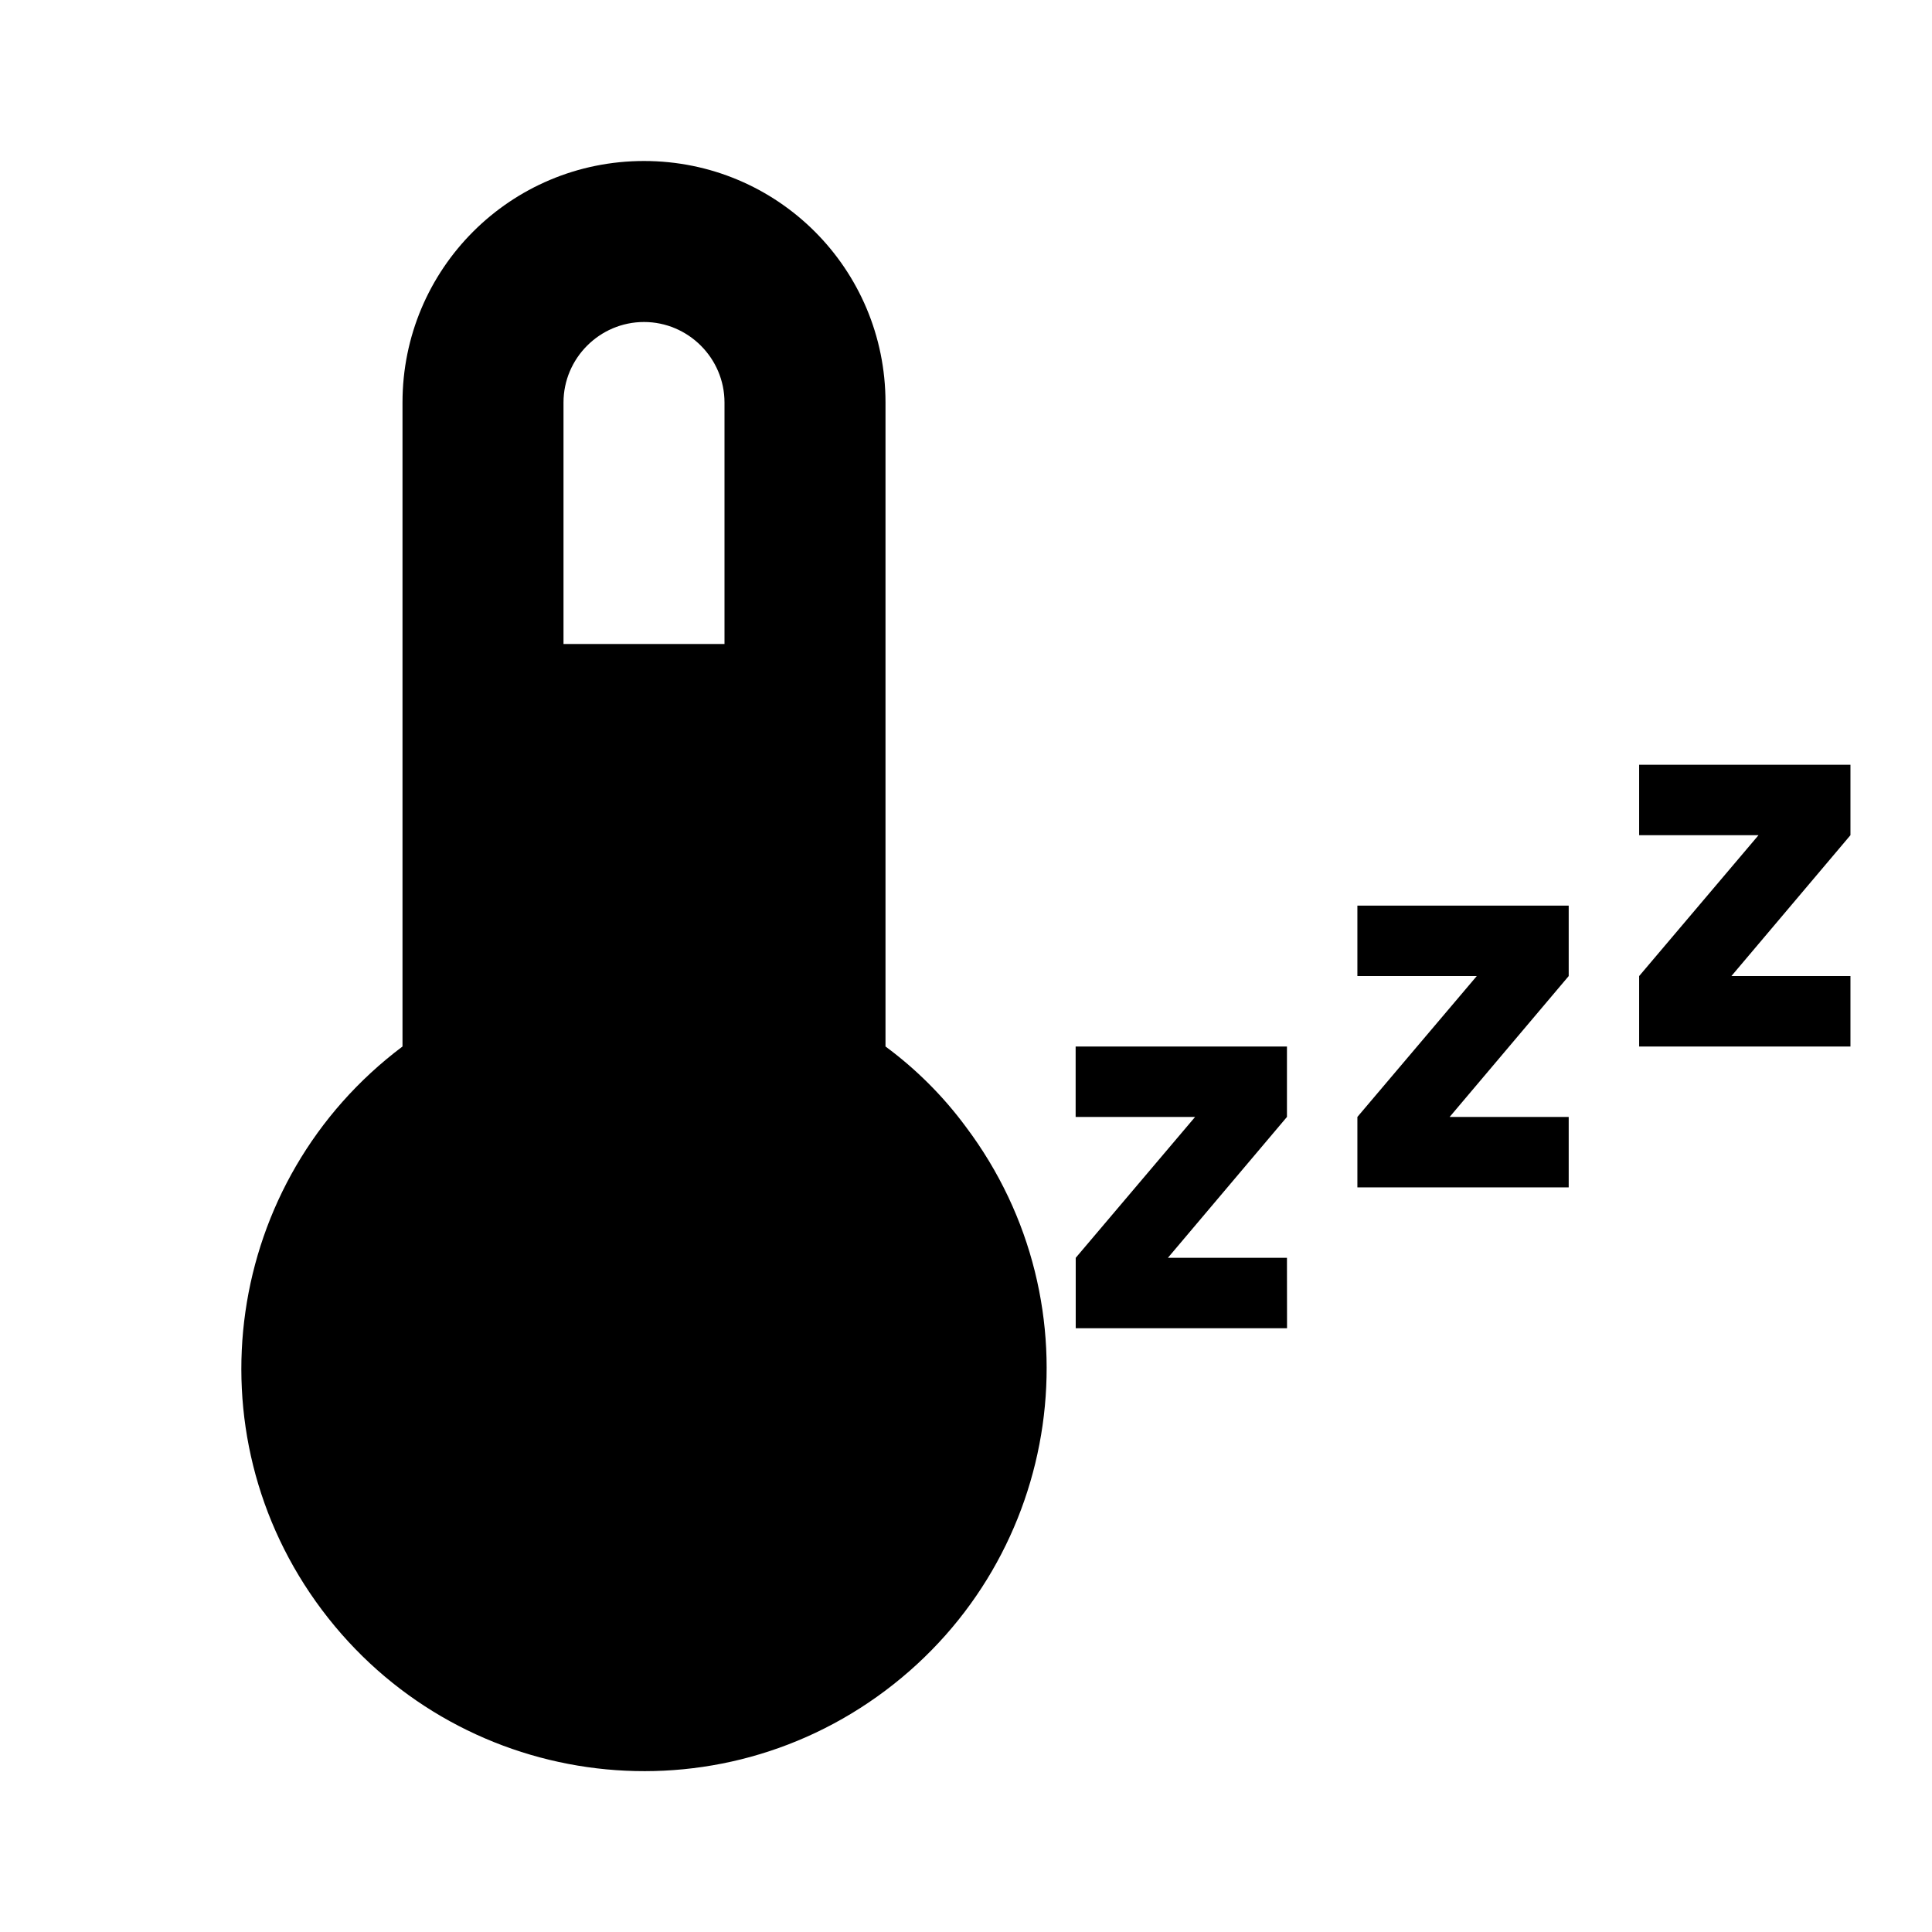
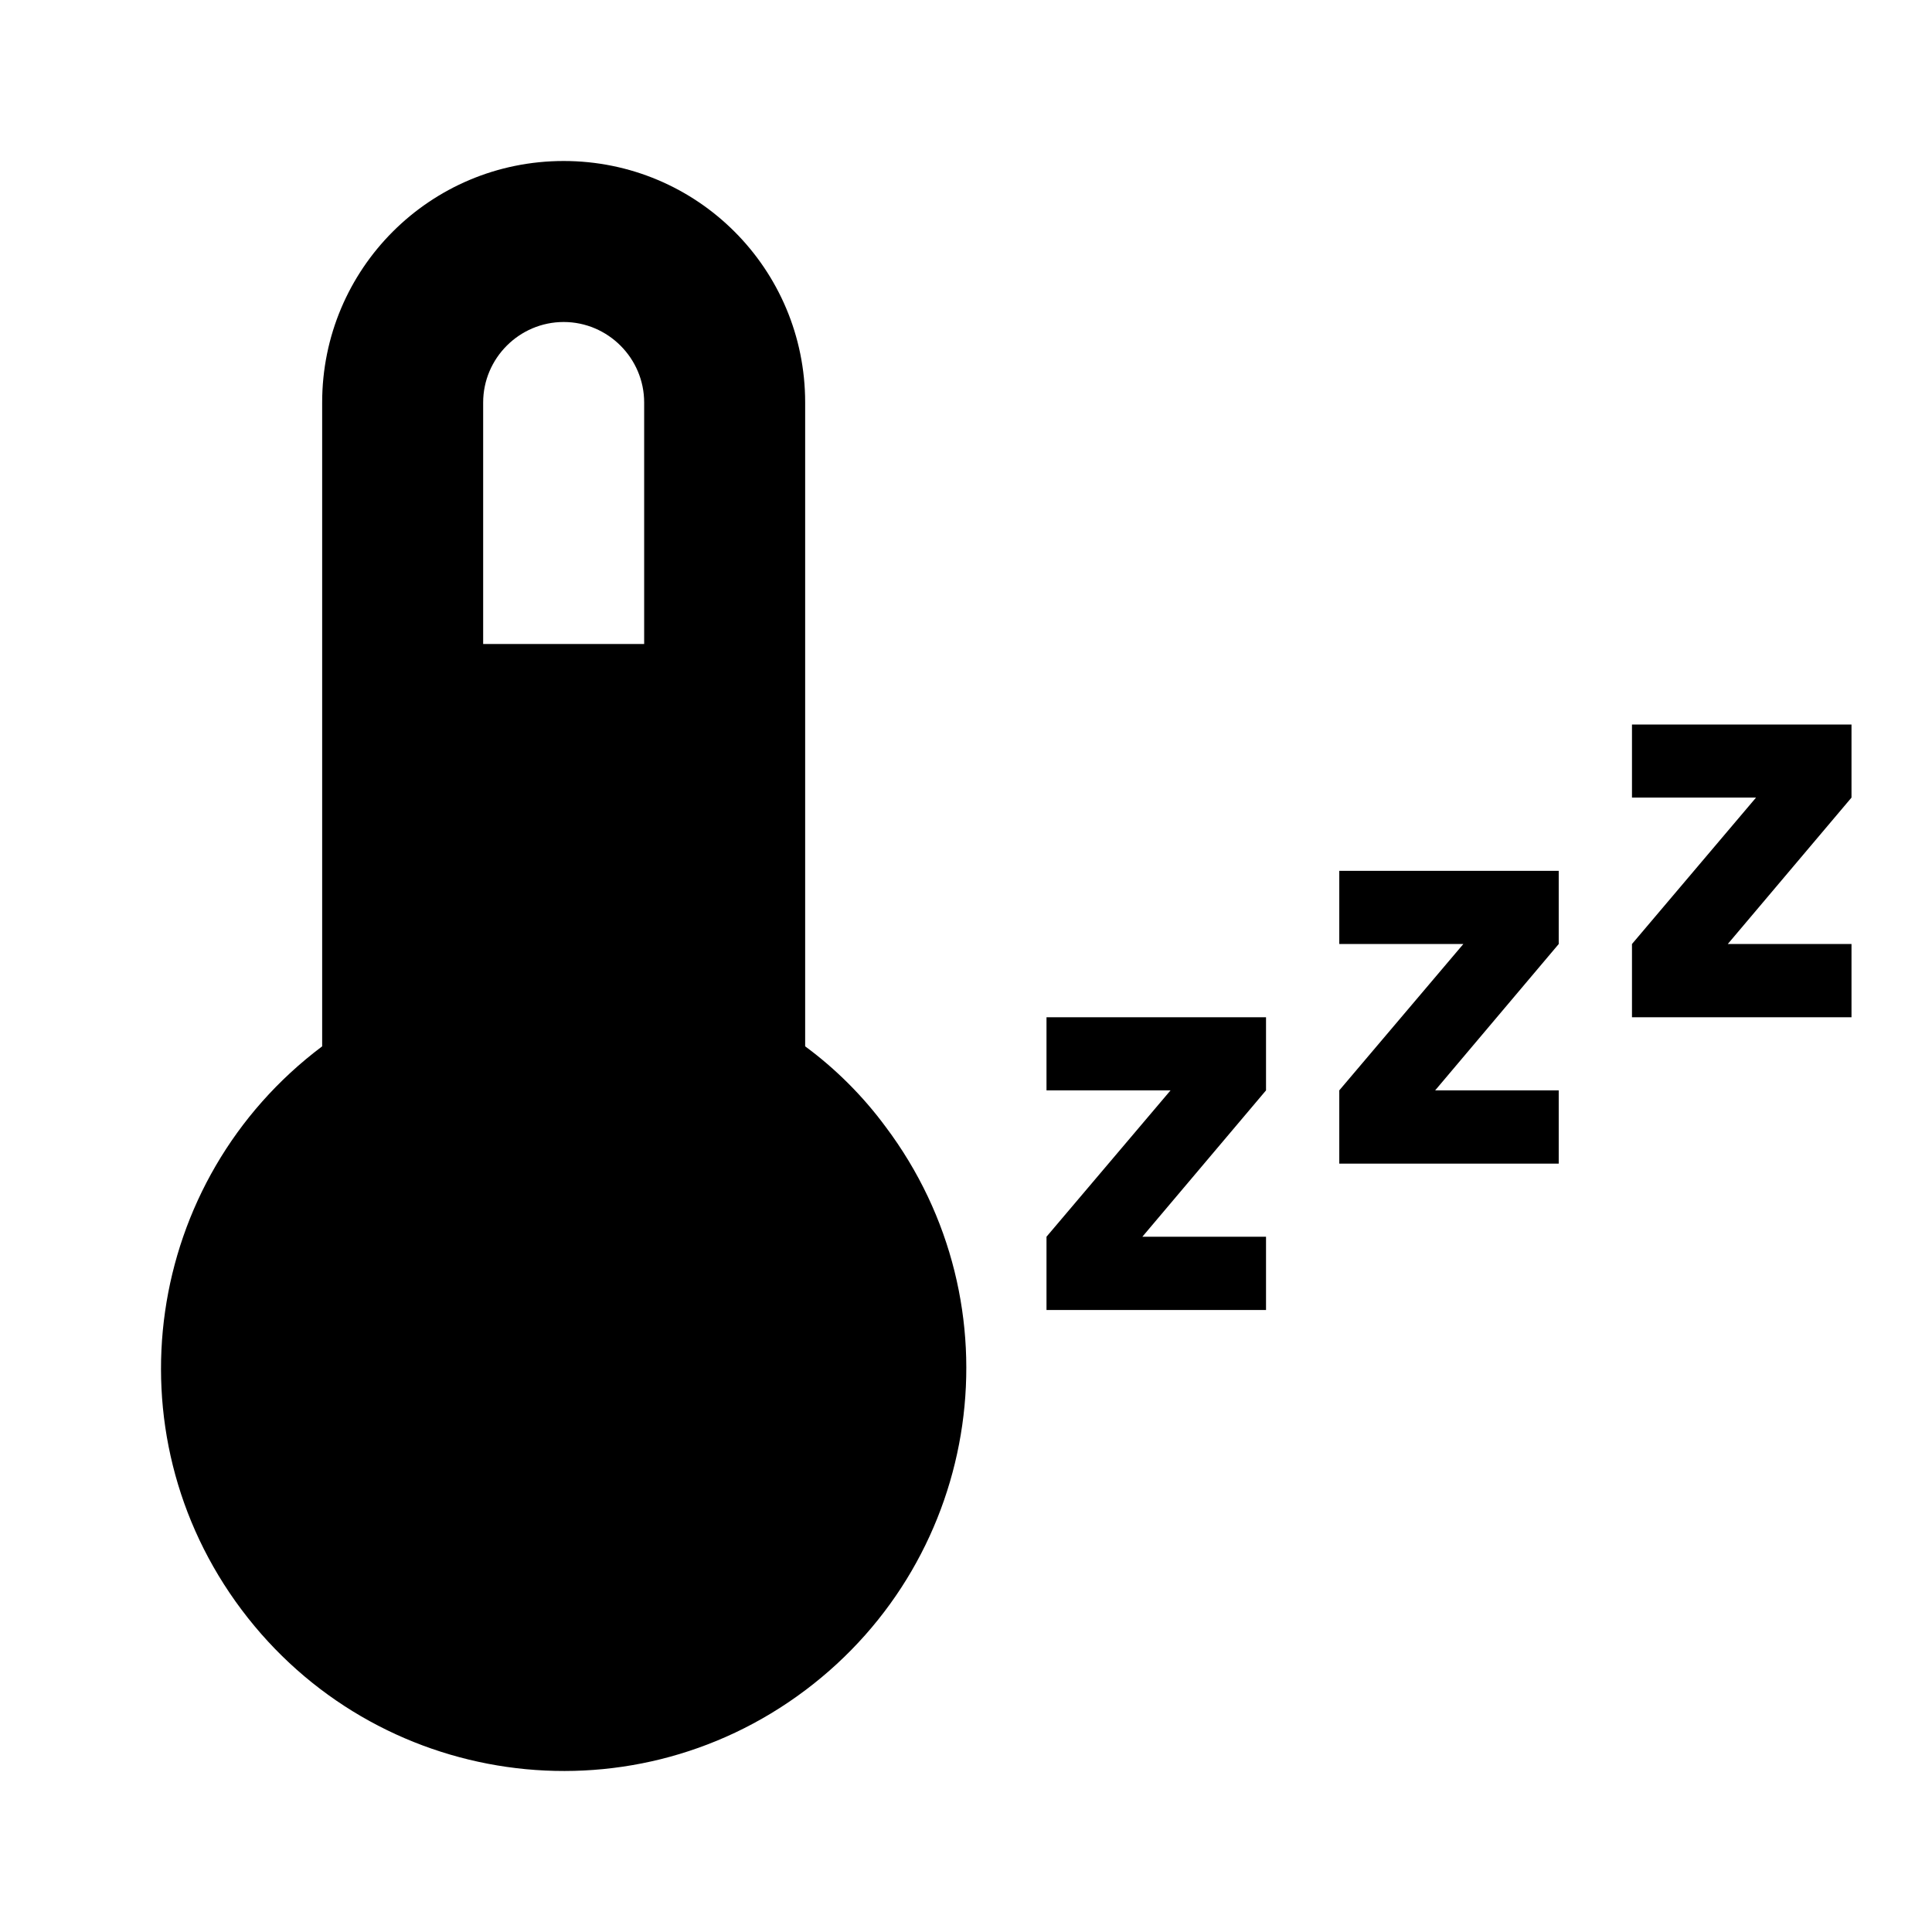
- <svg xmlns="http://www.w3.org/2000/svg" version="1.1" id="mdi-thermometer-bluetooth" width="24" height="24" viewBox="0 0 24 24">
+ <svg xmlns="http://www.w3.org/2000/svg" version="1.1" id="tc-thermometer-sleep" width="24" height="24" viewBox="0 0 24 24">
  <defs id="defs7" />
-   <path d="M 11,13 V 5 C 11,3.34 9.66,2 8,2 6.34,2 5,3.34 5,5 v 8 c -2.21,1.66 -2.66,4.79 -1,7 1.66,2.21 4.79,2.66 7,1 2.21,-1.66 2.66,-4.79 1,-7 -0.28,-0.38 -0.62,-0.72 -1,-1 M 8,4 C 8.55,4 9,4.45 9,5 V 8 H 7 V 5 C 7,4.45 7.45,4 8,4" id="path2" />
-   <path d="m 22.987,13 h -2.625 v -0.875 l 1.483,-1.75 H 20.362 V 9.5 h 2.625 V 10.375 l -1.479,1.75 h 1.479 V 13 m -3.5,1.75 h -2.625 v -0.875 l 1.483,-1.75 H 16.862 V 11.25 h 2.625 v 0.875 l -1.479,1.75 h 1.479 V 14.75 M 15.988,16.5 h -2.625 v -0.875 l 1.483,-1.75 H 13.362 V 13 h 2.625 v 0.875 l -1.479,1.75 h 1.479 z" id="path822" style="stroke-width:1" />
+   <path id="path2" style="stroke-width:1" d="M 7.002 2 C 5.342 2 4.002 3.34 4.002 5 L 4.002 12.998 C 1.792 14.658 1.342 17.788 3.002 19.998 C 4.662 22.208 7.792 22.658 10.002 20.998 C 12.212 19.338 12.662 16.208 11.002 13.998 C 10.722 13.618 10.382 13.278 10.002 12.998 L 10.002 5 C 10.002 3.34 8.662 2 7.002 2 z M 7.002 4 C 7.552 4 8.002 4.45 8.002 5 L 8.002 8 L 6.002 8 L 6.002 5 C 6.002 4.45 6.452 4 7.002 4 z M 20.273 9 L 20.273 9.908 L 21.814 9.908 L 20.273 11.727 L 20.273 12.637 L 23 12.637 L 23 11.727 L 21.463 11.727 L 23 9.908 L 23 9 L 20.273 9 z M 16.637 10.818 L 16.637 11.727 L 18.178 11.727 L 16.637 13.545 L 16.637 14.455 L 19.363 14.455 L 19.363 13.545 L 17.828 13.545 L 19.363 11.727 L 19.363 10.818 L 16.637 10.818 z M 13 12.637 L 13 13.545 L 14.541 13.545 L 13 15.363 L 13 16.273 L 15.727 16.273 L 15.727 15.363 L 14.191 15.363 L 15.727 13.545 L 15.727 12.637 L 13 12.637 z " />
</svg>
